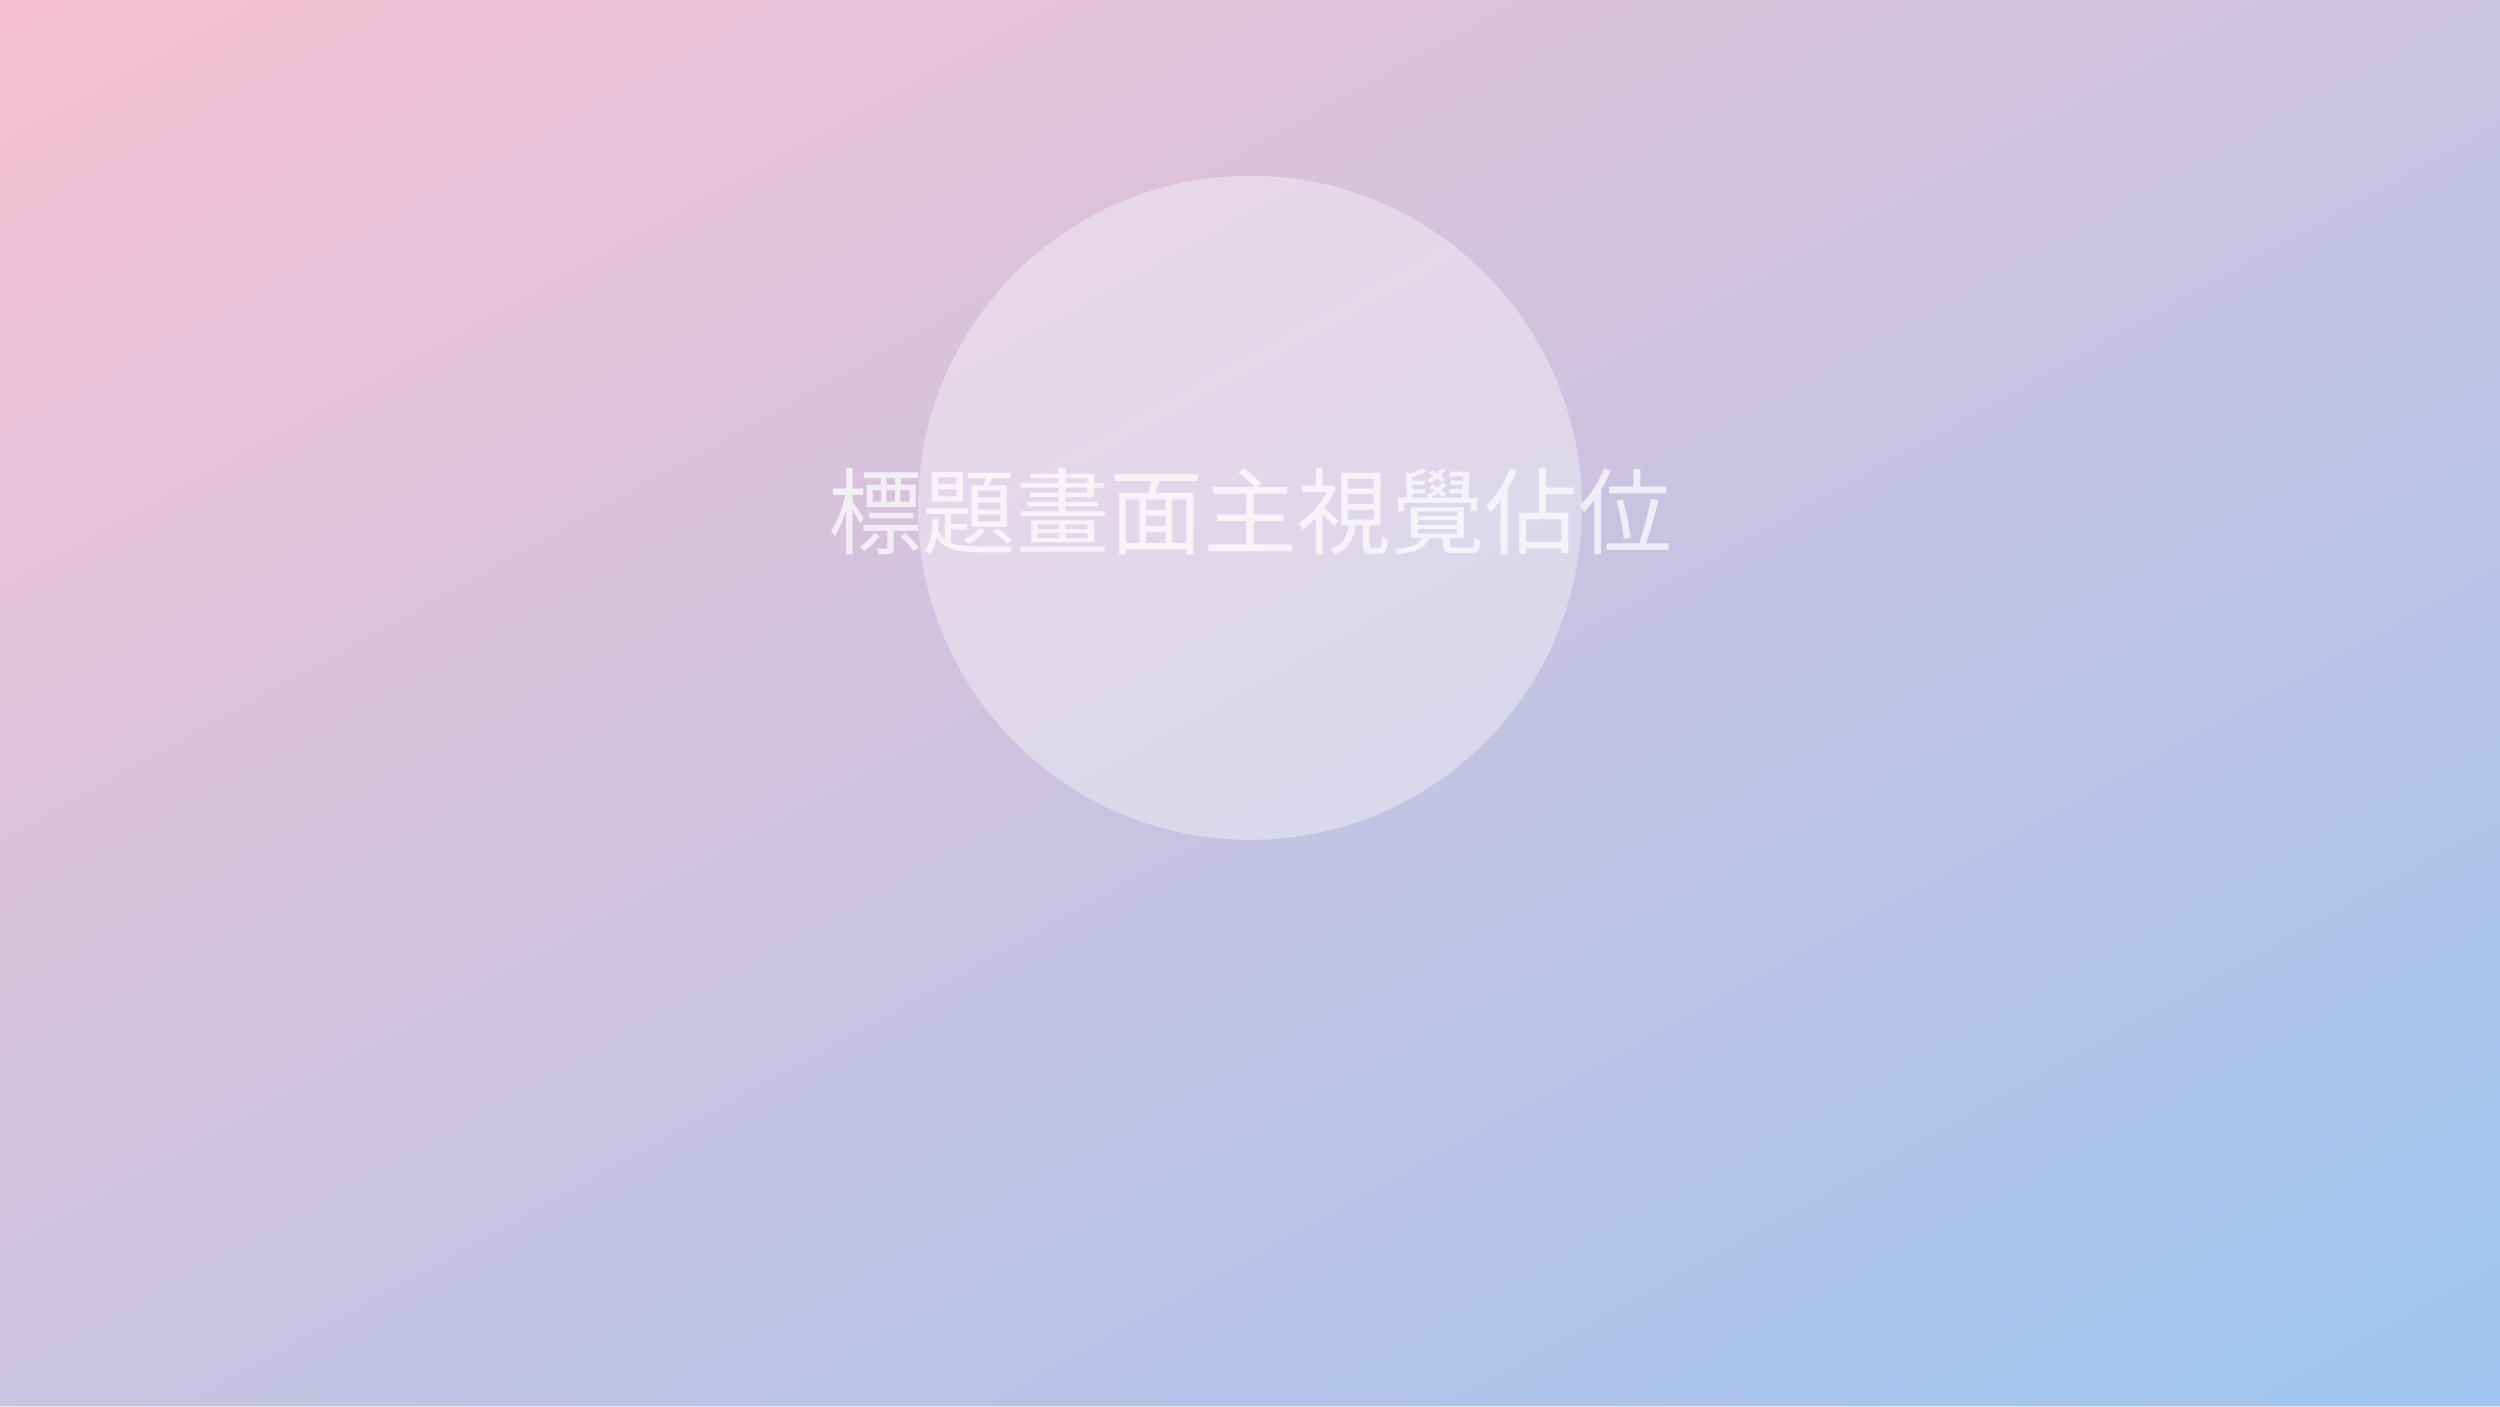
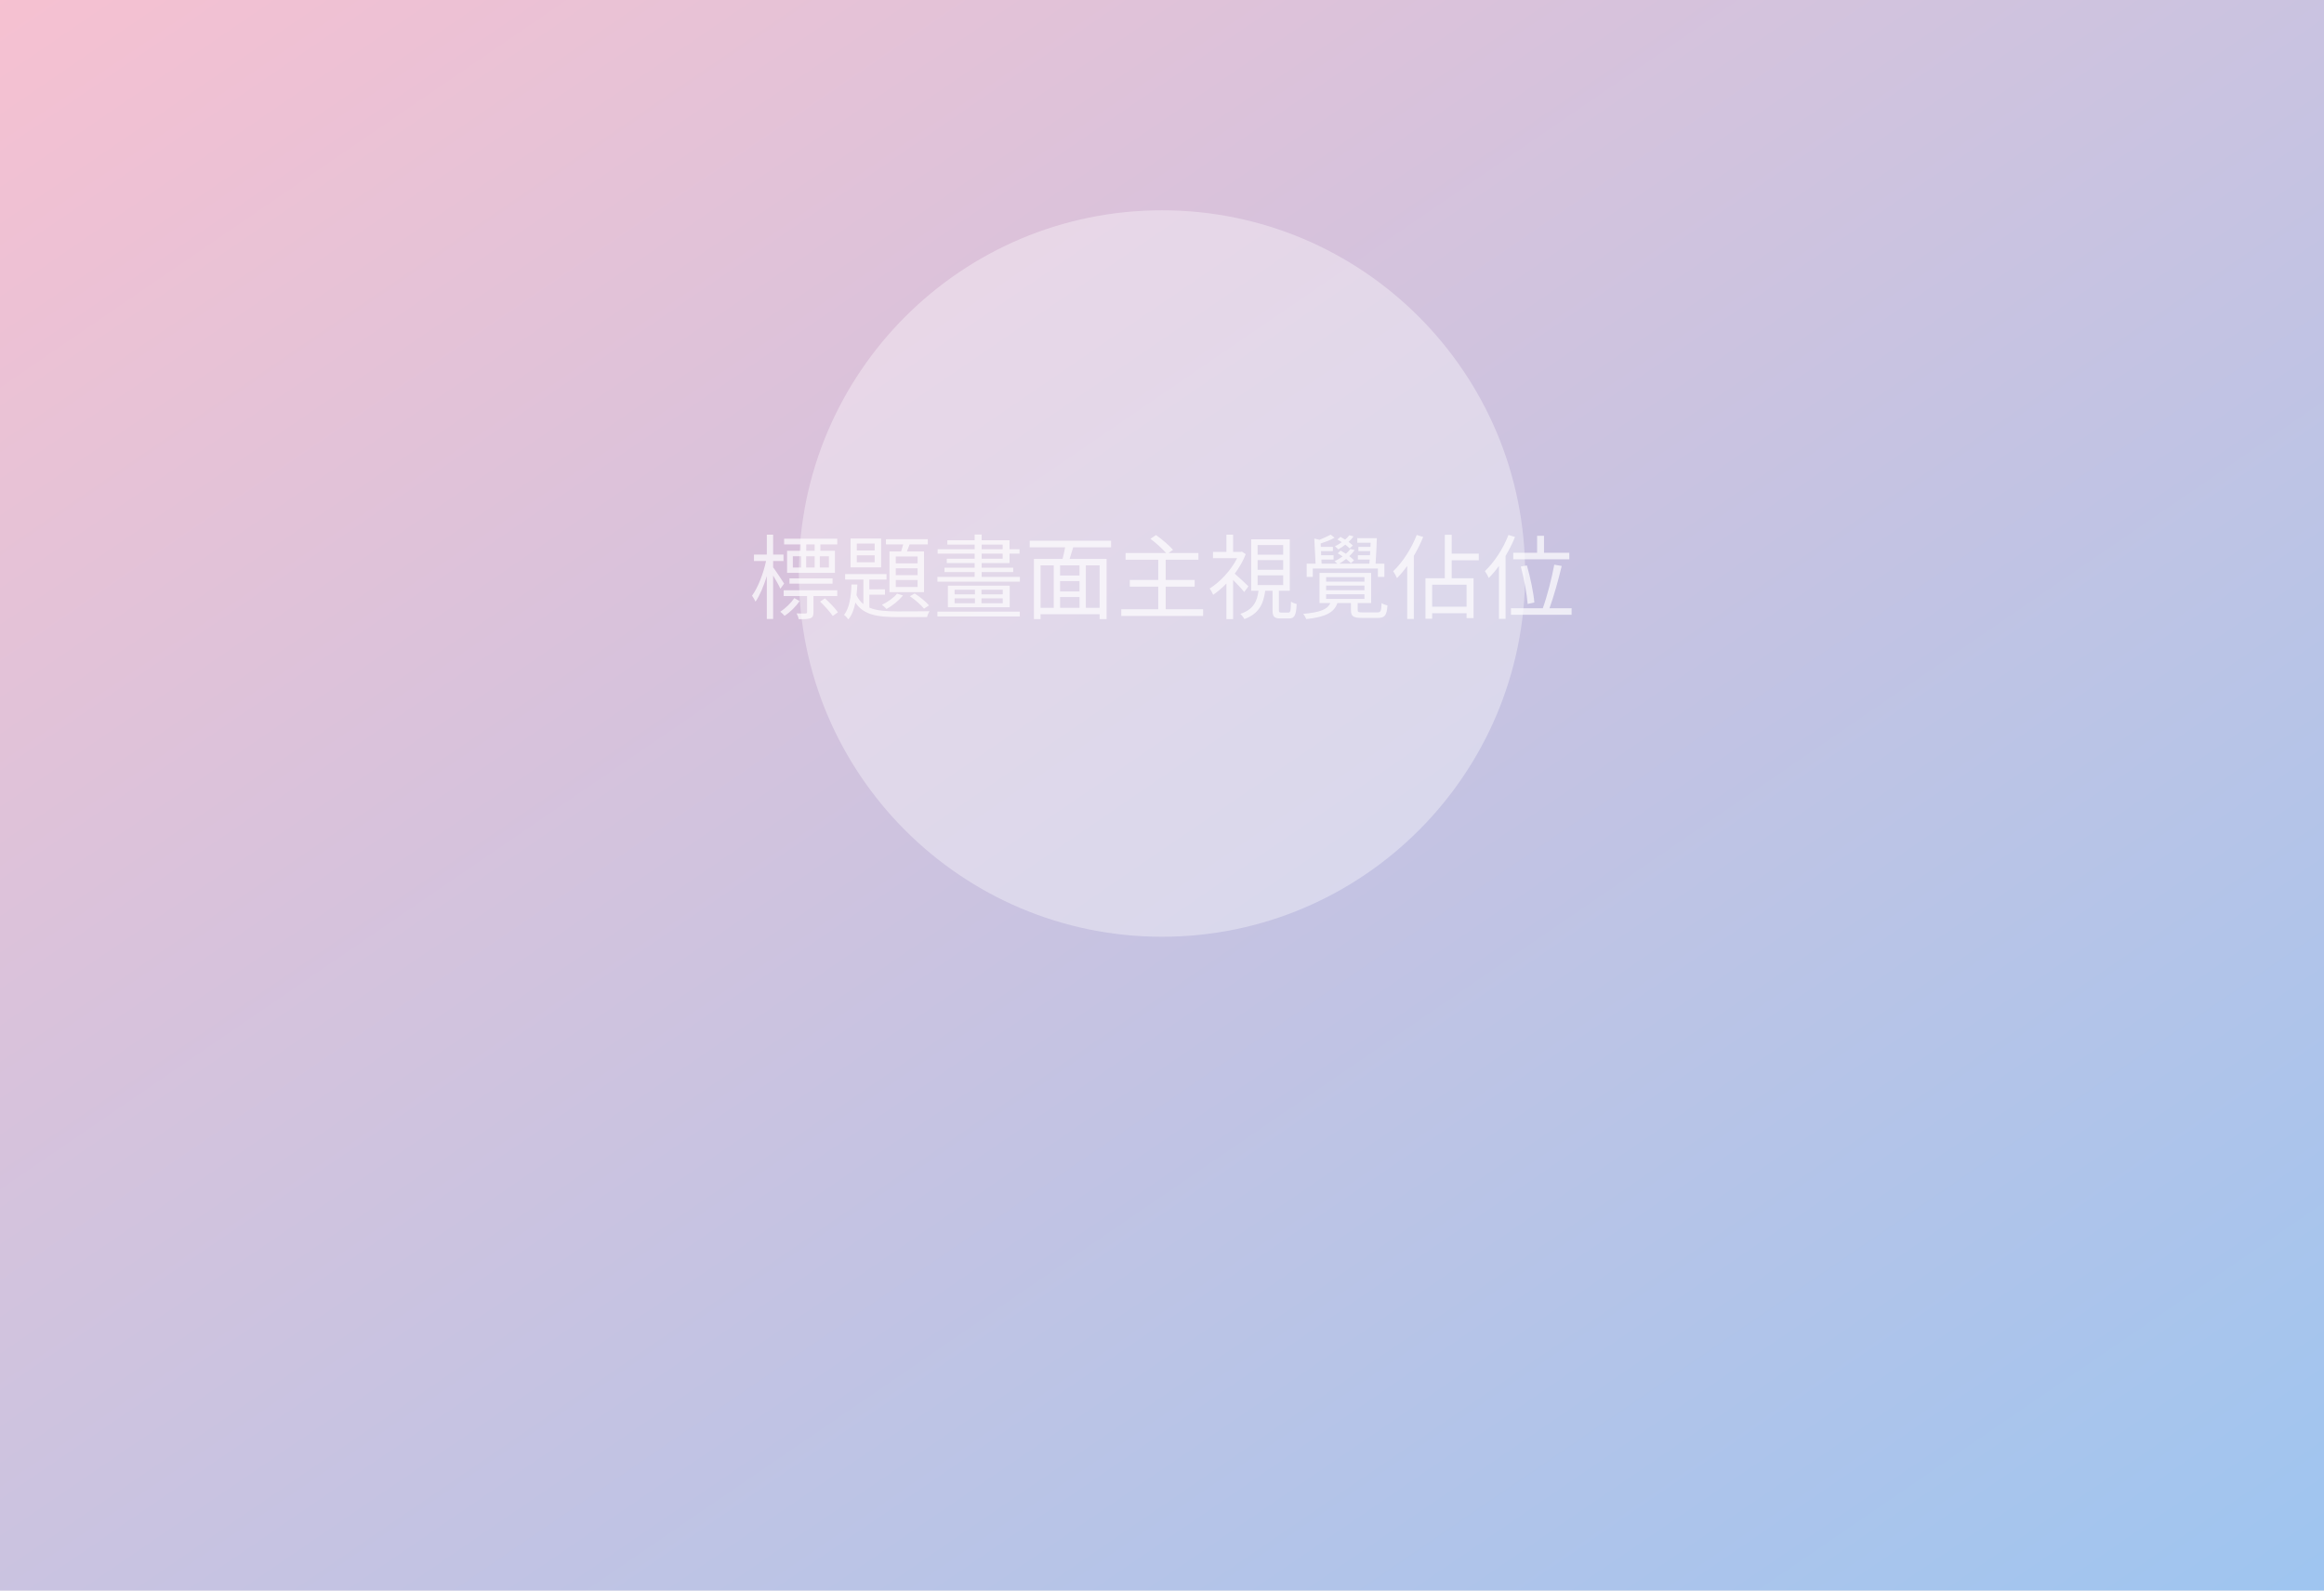
- <svg xmlns="http://www.w3.org/2000/svg" viewBox="0 0 1280 720">
+ <svg xmlns="http://www.w3.org/2000/svg" viewBox="0 0 1216 832">
  <defs>
    <linearGradient id="g" x1="0" y1="0" x2="1" y2="1">
      <stop offset="0" stop-color="#f6c1d1" />
      <stop offset="1" stop-color="#9ec5f0" />
    </linearGradient>
  </defs>
-   <rect width="1280" height="720" fill="url(#g)" />
-   <circle cx="640" cy="260" r="170" fill="#fff" opacity=".35" />
-   <text x="640" y="280" fill="#fff" fill-opacity=".7" font-size="48" text-anchor="middle" font-family="sans-serif">標題畫面主視覺佔位</text>
+   <rect width="1216" height="832" fill="url(#g)" />
+   <circle cx="608" cy="300" r="190" fill="#fff" opacity=".35" />
+   <text x="608" y="320" fill="#fff" fill-opacity=".7" font-size="48" text-anchor="middle" font-family="sans-serif">標題畫面主視覺佔位</text>
</svg>
